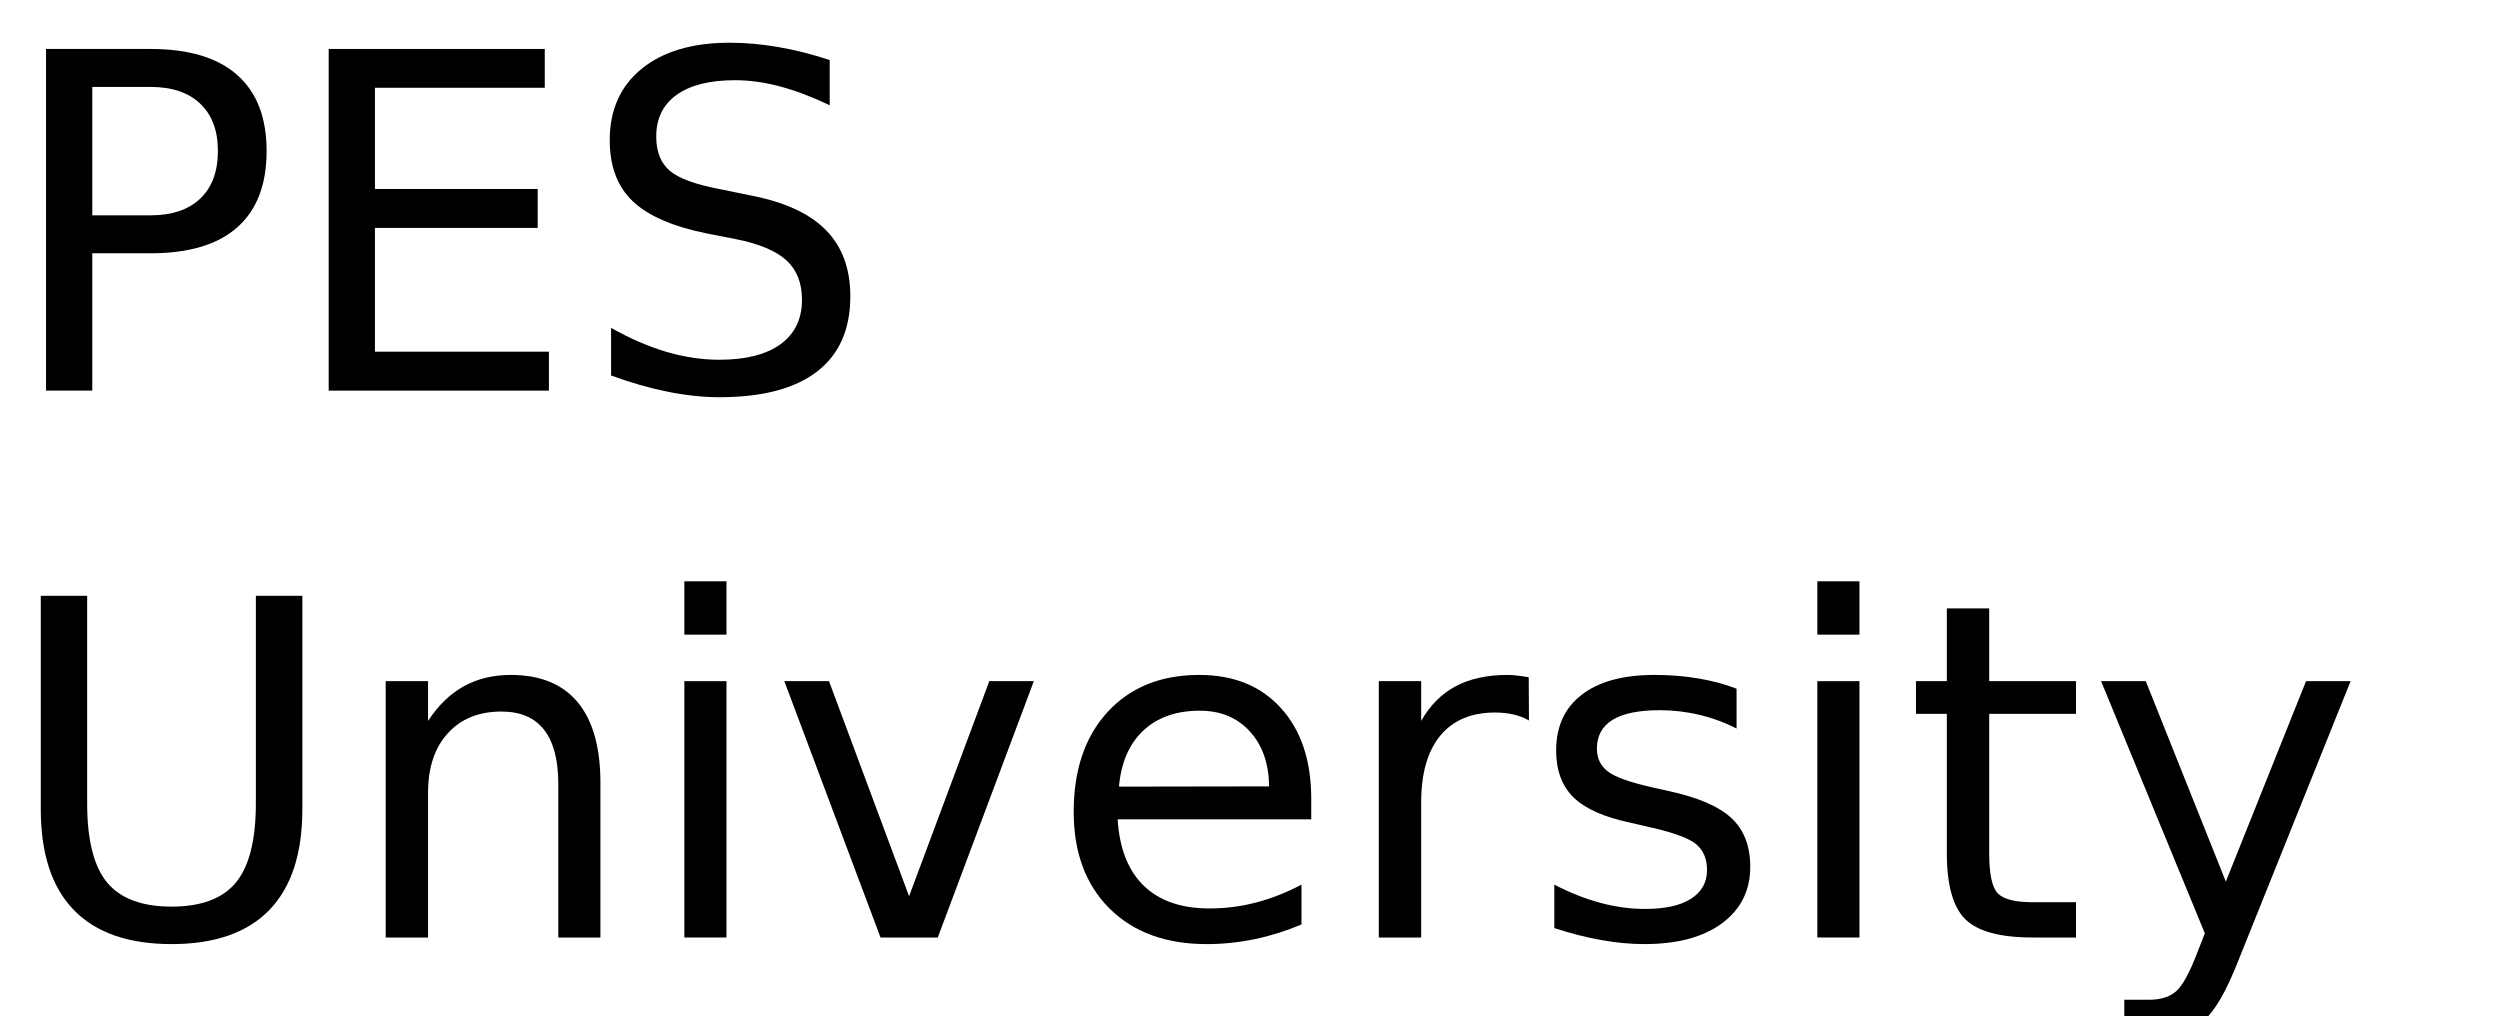
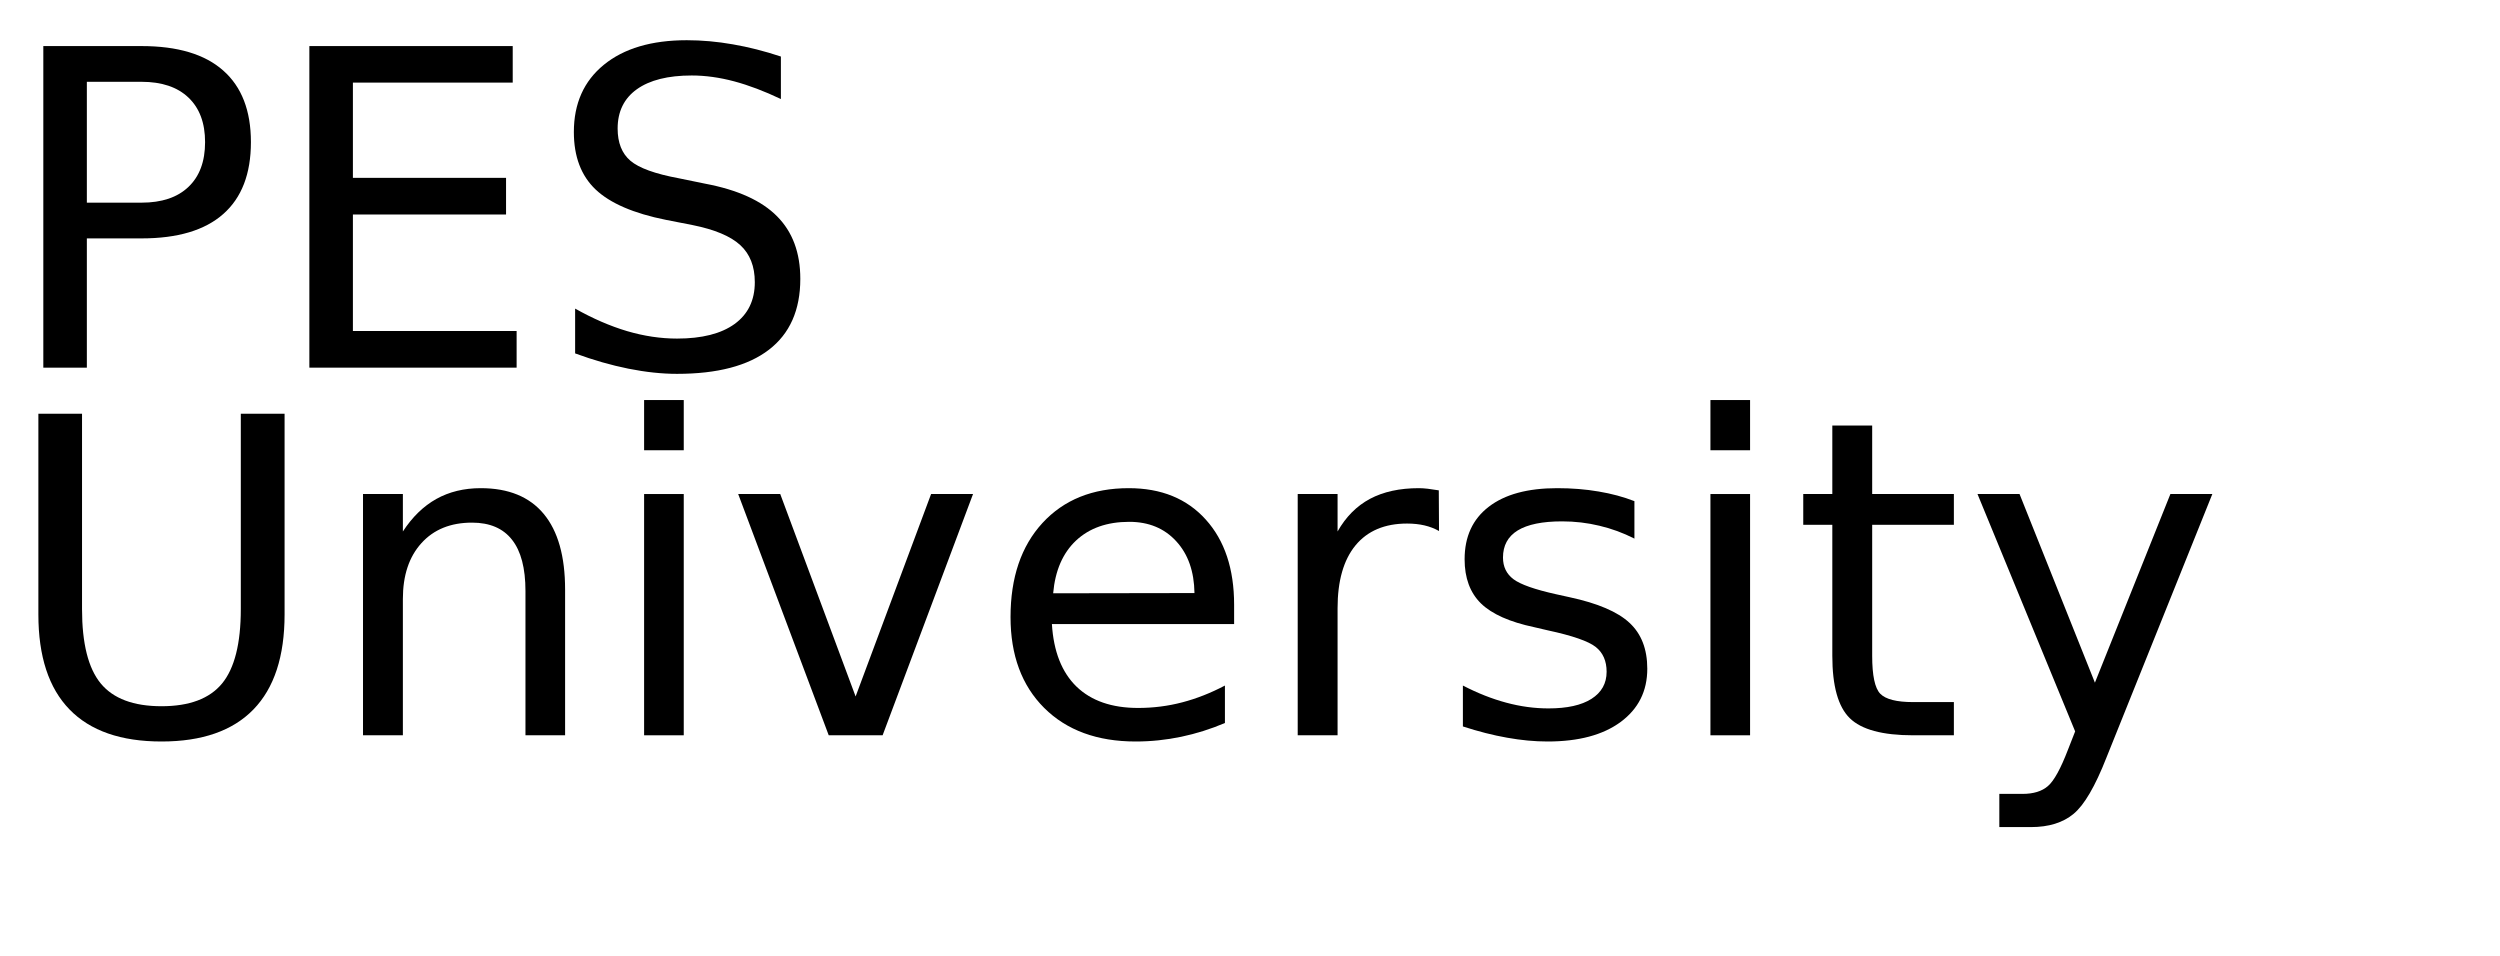
- <svg xmlns="http://www.w3.org/2000/svg" xmlns:xlink="http://www.w3.org/1999/xlink" width="320" height="130" viewBox="0 0 320 130">
+ <svg xmlns="http://www.w3.org/2000/svg" xmlns:xlink="http://www.w3.org/1999/xlink" width="340" height="130" viewBox="0 0 340 130">
  <defs>
    <g>
      <g id="glyph-0-0">
        <path d="M 11.812 -38.875 L 11.812 -22.438 L 19.25 -22.438 C 22 -22.438 24.125 -23.148 25.625 -24.578 C 27.133 -26.004 27.891 -28.035 27.891 -30.672 C 27.891 -33.285 27.133 -35.305 25.625 -36.734 C 24.125 -38.16 22 -38.875 19.25 -38.875 Z M 5.891 -43.734 L 19.25 -43.734 C 24.156 -43.734 27.859 -42.625 30.359 -40.406 C 32.867 -38.195 34.125 -34.953 34.125 -30.672 C 34.125 -26.359 32.867 -23.098 30.359 -20.891 C 27.859 -18.68 24.156 -17.578 19.25 -17.578 L 11.812 -17.578 L 11.812 0 L 5.891 0 Z M 5.891 -43.734 " />
      </g>
      <g id="glyph-0-1">
        <path d="M 5.891 -43.734 L 33.547 -43.734 L 33.547 -38.766 L 11.812 -38.766 L 11.812 -25.812 L 32.641 -25.812 L 32.641 -20.828 L 11.812 -20.828 L 11.812 -4.984 L 34.078 -4.984 L 34.078 0 L 5.891 0 Z M 5.891 -43.734 " />
      </g>
      <g id="glyph-0-2">
        <path d="M 32.109 -42.312 L 32.109 -36.531 C 29.859 -37.602 27.738 -38.406 25.75 -38.938 C 23.758 -39.469 21.836 -39.734 19.984 -39.734 C 16.754 -39.734 14.266 -39.109 12.516 -37.859 C 10.773 -36.609 9.906 -34.828 9.906 -32.516 C 9.906 -30.586 10.484 -29.129 11.641 -28.141 C 12.805 -27.148 15.008 -26.352 18.25 -25.75 L 21.828 -25.016 C 26.242 -24.18 29.5 -22.703 31.594 -20.578 C 33.695 -18.461 34.75 -15.629 34.75 -12.078 C 34.75 -7.836 33.328 -4.625 30.484 -2.438 C 27.641 -0.25 23.473 0.844 17.984 0.844 C 15.922 0.844 13.719 0.609 11.375 0.141 C 9.039 -0.328 6.625 -1.02 4.125 -1.938 L 4.125 -8.031 C 6.531 -6.676 8.883 -5.656 11.188 -4.969 C 13.5 -4.289 15.766 -3.953 17.984 -3.953 C 21.367 -3.953 23.977 -4.613 25.812 -5.938 C 27.645 -7.27 28.562 -9.164 28.562 -11.625 C 28.562 -13.781 27.898 -15.461 26.578 -16.672 C 25.266 -17.879 23.102 -18.785 20.094 -19.391 L 16.5 -20.094 C 12.082 -20.977 8.883 -22.359 6.906 -24.234 C 4.938 -26.109 3.953 -28.711 3.953 -32.047 C 3.953 -35.922 5.312 -38.969 8.031 -41.188 C 10.758 -43.414 14.52 -44.531 19.312 -44.531 C 21.363 -44.531 23.453 -44.344 25.578 -43.969 C 27.703 -43.602 29.879 -43.051 32.109 -42.312 Z M 32.109 -42.312 " />
      </g>
      <g id="glyph-0-3">
        <path d="M 5.219 -43.734 L 11.156 -43.734 L 11.156 -17.172 C 11.156 -12.484 12.004 -9.109 13.703 -7.047 C 15.41 -4.984 18.164 -3.953 21.969 -3.953 C 25.758 -3.953 28.504 -4.984 30.203 -7.047 C 31.898 -9.109 32.75 -12.484 32.75 -17.172 L 32.75 -43.734 L 38.703 -43.734 L 38.703 -16.438 C 38.703 -10.727 37.289 -6.422 34.469 -3.516 C 31.645 -0.609 27.477 0.844 21.969 0.844 C 16.445 0.844 12.273 -0.609 9.453 -3.516 C 6.629 -6.422 5.219 -10.727 5.219 -16.438 Z M 5.219 -43.734 " />
      </g>
      <g id="glyph-0-4">
        <path d="M 32.938 -19.812 L 32.938 0 L 27.547 0 L 27.547 -19.625 C 27.547 -22.727 26.938 -25.051 25.719 -26.594 C 24.508 -28.145 22.695 -28.922 20.281 -28.922 C 17.363 -28.922 15.066 -27.988 13.391 -26.125 C 11.711 -24.27 10.875 -21.742 10.875 -18.547 L 10.875 0 L 5.453 0 L 5.453 -32.812 L 10.875 -32.812 L 10.875 -27.719 C 12.156 -29.688 13.672 -31.16 15.422 -32.141 C 17.172 -33.117 19.188 -33.609 21.469 -33.609 C 25.238 -33.609 28.094 -32.441 30.031 -30.109 C 31.969 -27.773 32.938 -24.344 32.938 -19.812 Z M 32.938 -19.812 " />
      </g>
      <g id="glyph-0-5">
        <path d="M 5.656 -32.812 L 11.047 -32.812 L 11.047 0 L 5.656 0 Z M 5.656 -45.594 L 11.047 -45.594 L 11.047 -38.766 L 5.656 -38.766 Z M 5.656 -45.594 " />
      </g>
      <g id="glyph-0-6">
        <path d="M 1.781 -32.812 L 7.5 -32.812 L 17.75 -5.281 L 28.016 -32.812 L 33.719 -32.812 L 21.422 0 L 14.094 0 Z M 1.781 -32.812 " />
      </g>
      <g id="glyph-0-7">
        <path d="M 33.719 -17.75 L 33.719 -15.125 L 8.938 -15.125 C 9.164 -11.406 10.281 -8.57 12.281 -6.625 C 14.289 -4.688 17.082 -3.719 20.656 -3.719 C 22.727 -3.719 24.734 -3.973 26.672 -4.484 C 28.617 -4.992 30.551 -5.754 32.469 -6.766 L 32.469 -1.672 C 30.531 -0.848 28.547 -0.223 26.516 0.203 C 24.484 0.629 22.422 0.844 20.328 0.844 C 15.098 0.844 10.953 -0.676 7.891 -3.719 C 4.836 -6.77 3.312 -10.891 3.312 -16.078 C 3.312 -21.453 4.758 -25.719 7.656 -28.875 C 10.562 -32.031 14.473 -33.609 19.391 -33.609 C 23.805 -33.609 27.297 -32.188 29.859 -29.344 C 32.43 -26.5 33.719 -22.633 33.719 -17.75 Z M 28.328 -19.344 C 28.285 -22.289 27.457 -24.641 25.844 -26.391 C 24.238 -28.148 22.109 -29.031 19.453 -29.031 C 16.441 -29.031 14.031 -28.18 12.219 -26.484 C 10.414 -24.785 9.379 -22.395 9.109 -19.312 Z M 28.328 -19.344 " />
      </g>
      <g id="glyph-0-8">
        <path d="M 24.672 -27.781 C 24.066 -28.125 23.406 -28.379 22.688 -28.547 C 21.977 -28.711 21.191 -28.797 20.328 -28.797 C 17.285 -28.797 14.945 -27.805 13.312 -25.828 C 11.688 -23.848 10.875 -21 10.875 -17.281 L 10.875 0 L 5.453 0 L 5.453 -32.812 L 10.875 -32.812 L 10.875 -27.719 C 12 -29.707 13.469 -31.188 15.281 -32.156 C 17.102 -33.125 19.316 -33.609 21.922 -33.609 C 22.285 -33.609 22.691 -33.582 23.141 -33.531 C 23.586 -33.477 24.086 -33.406 24.641 -33.312 Z M 24.672 -27.781 " />
      </g>
      <g id="glyph-0-9">
        <path d="M 26.578 -31.844 L 26.578 -26.75 C 25.047 -27.531 23.457 -28.113 21.812 -28.5 C 20.176 -28.895 18.484 -29.094 16.734 -29.094 C 14.055 -29.094 12.047 -28.68 10.703 -27.859 C 9.367 -27.035 8.703 -25.805 8.703 -24.172 C 8.703 -22.922 9.18 -21.938 10.141 -21.219 C 11.098 -20.508 13.02 -19.832 15.906 -19.188 L 17.75 -18.781 C 21.582 -17.957 24.301 -16.797 25.906 -15.297 C 27.52 -13.805 28.328 -11.723 28.328 -9.047 C 28.328 -6.004 27.117 -3.594 24.703 -1.812 C 22.297 -0.039 18.984 0.844 14.766 0.844 C 13.004 0.844 11.172 0.672 9.266 0.328 C 7.367 -0.004 5.363 -0.516 3.25 -1.203 L 3.25 -6.766 C 5.238 -5.734 7.203 -4.957 9.141 -4.438 C 11.078 -3.914 12.992 -3.656 14.891 -3.656 C 17.422 -3.656 19.367 -4.086 20.734 -4.953 C 22.109 -5.828 22.797 -7.055 22.797 -8.641 C 22.797 -10.109 22.301 -11.234 21.312 -12.016 C 20.32 -12.797 18.16 -13.547 14.828 -14.266 L 12.953 -14.703 C 9.609 -15.41 7.191 -16.488 5.703 -17.938 C 4.223 -19.395 3.484 -21.395 3.484 -23.938 C 3.484 -27.02 4.578 -29.398 6.766 -31.078 C 8.953 -32.766 12.055 -33.609 16.078 -33.609 C 18.078 -33.609 19.953 -33.457 21.703 -33.156 C 23.461 -32.863 25.086 -32.426 26.578 -31.844 Z M 26.578 -31.844 " />
      </g>
      <g id="glyph-0-10">
        <path d="M 10.984 -42.125 L 10.984 -32.812 L 22.094 -32.812 L 22.094 -28.625 L 10.984 -28.625 L 10.984 -10.812 C 10.984 -8.133 11.348 -6.414 12.078 -5.656 C 12.816 -4.895 14.305 -4.516 16.547 -4.516 L 22.094 -4.516 L 22.094 0 L 16.547 0 C 12.391 0 9.52 -0.773 7.938 -2.328 C 6.352 -3.879 5.562 -6.707 5.562 -10.812 L 5.562 -28.625 L 1.609 -28.625 L 1.609 -32.812 L 5.562 -32.812 L 5.562 -42.125 Z M 10.984 -42.125 " />
      </g>
      <g id="glyph-0-11">
        <path d="M 19.312 3.047 C 17.781 6.953 16.289 9.5 14.844 10.688 C 13.406 11.883 11.473 12.484 9.047 12.484 L 4.75 12.484 L 4.75 7.969 L 7.906 7.969 C 9.395 7.969 10.547 7.613 11.359 6.906 C 12.18 6.207 13.094 4.551 14.094 1.938 L 15.062 -0.531 L 1.781 -32.812 L 7.5 -32.812 L 17.75 -7.156 L 28.016 -32.812 L 33.719 -32.812 Z M 19.312 3.047 " />
      </g>
    </g>
  </defs>
  <g fill="rgb(0%, 0%, 0%)" fill-opacity="1">
    <use xlink:href="#glyph-0-0" x="0" y="50" />
    <use xlink:href="#glyph-0-1" x="36.182" y="50" />
    <use xlink:href="#glyph-0-2" x="74.092" y="50" />
  </g>
  <g fill="rgb(0%, 0%, 0%)" fill-opacity="1">
-     <use xlink:href="#glyph-0-3" x="0" y="120" />
-     <use xlink:href="#glyph-0-4" x="43.916" y="120" />
-     <use xlink:href="#glyph-0-5" x="81.943" y="120" />
-     <use xlink:href="#glyph-0-6" x="98.613" y="120" />
-     <use xlink:href="#glyph-0-7" x="134.121" y="120" />
-     <use xlink:href="#glyph-0-8" x="171.035" y="120" />
-     <use xlink:href="#glyph-0-9" x="195.703" y="120" />
-     <use xlink:href="#glyph-0-5" x="226.963" y="120" />
-     <use xlink:href="#glyph-0-10" x="243.633" y="120" />
-     <use xlink:href="#glyph-0-11" x="267.158" y="120" />
+     <use xlink:href="#glyph-0-3" x="0" y="100" />
+     <use xlink:href="#glyph-0-4" x="43.916" y="100" />
+     <use xlink:href="#glyph-0-5" x="81.943" y="100" />
+     <use xlink:href="#glyph-0-6" x="98.613" y="100" />
+     <use xlink:href="#glyph-0-7" x="134.121" y="100" />
+     <use xlink:href="#glyph-0-8" x="171.035" y="100" />
+     <use xlink:href="#glyph-0-9" x="195.703" y="100" />
+     <use xlink:href="#glyph-0-5" x="226.963" y="100" />
+     <use xlink:href="#glyph-0-10" x="243.633" y="100" />
+     <use xlink:href="#glyph-0-11" x="267.158" y="100" />
  </g>
</svg>
